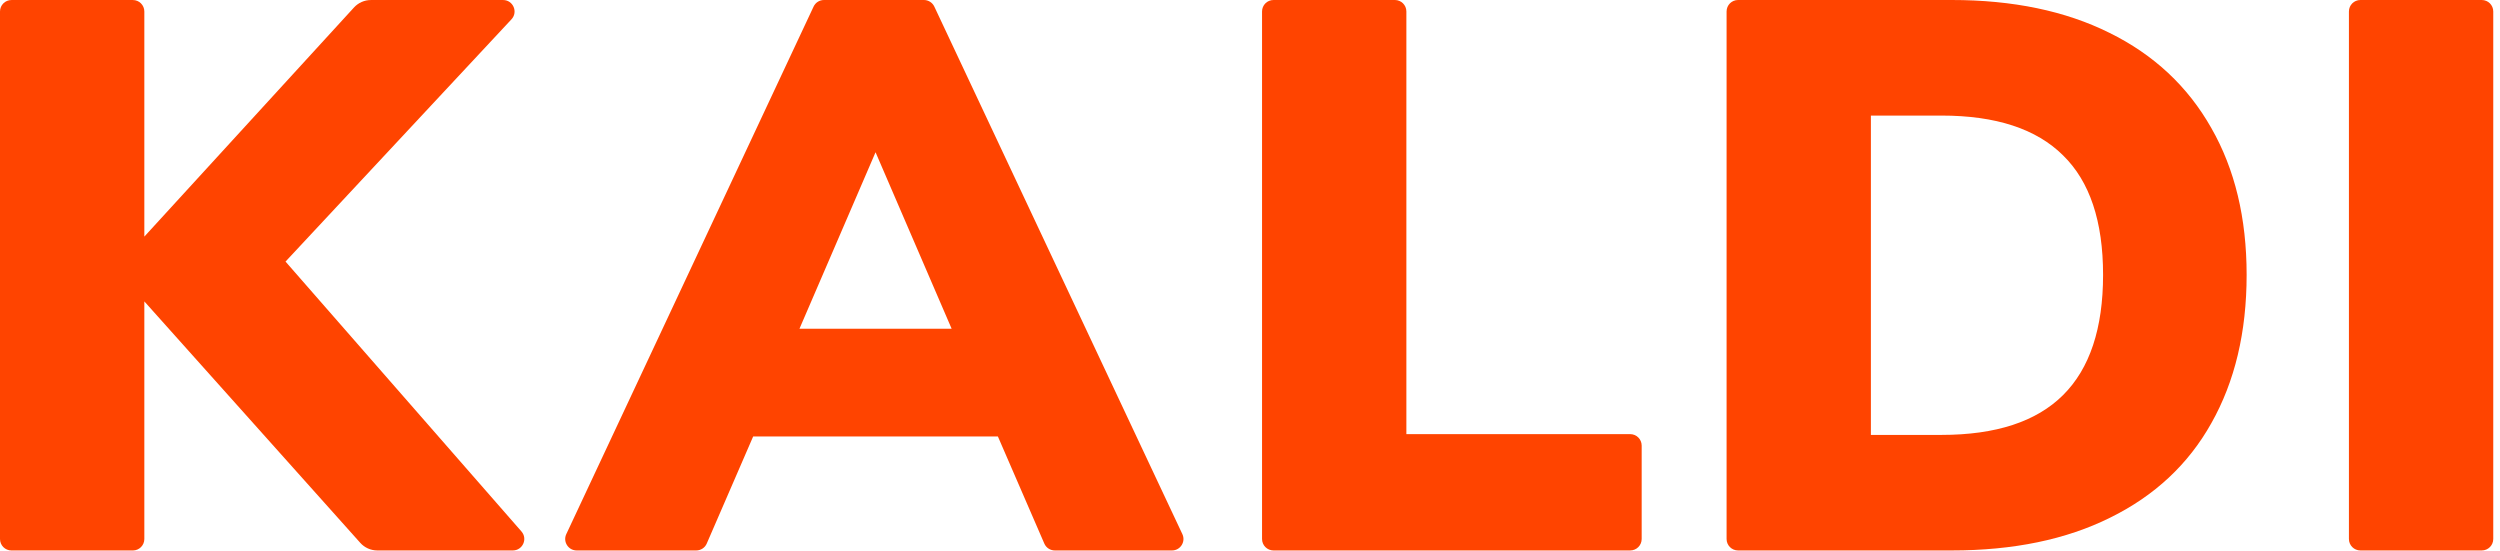
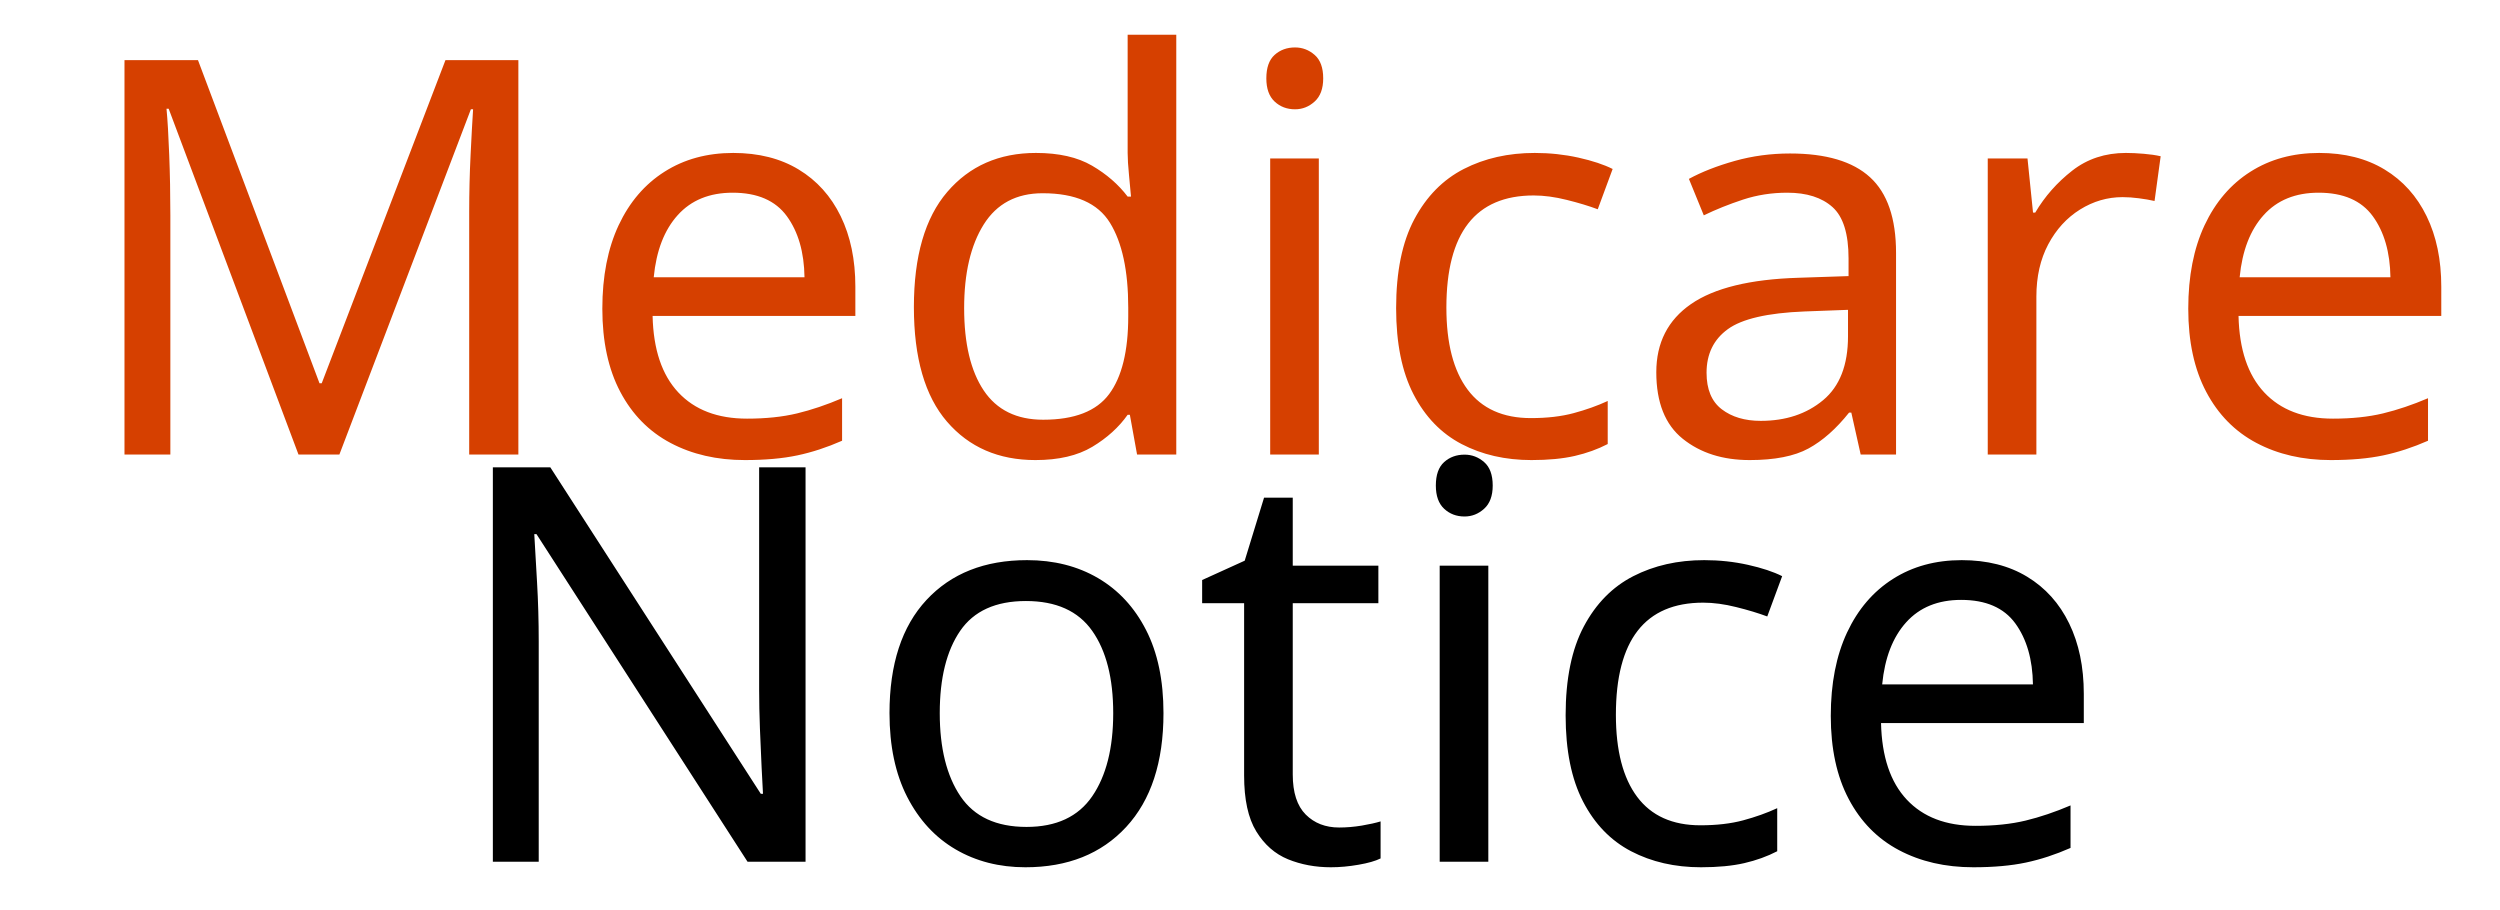
- <svg xmlns="http://www.w3.org/2000/svg" xmlns:xlink="http://www.w3.org/1999/xlink" viewBox="0 0 109 24">
-   <g transform="translate(-1470)">
-     <g style="mix-blend-mode:normal" transform="translate(1470)" fill="#f40">
-       <use xlink:href="#b" style="mix-blend-mode:normal" />
-       <use xlink:href="#c" style="mix-blend-mode:normal" />
-       <use xlink:href="#d" style="mix-blend-mode:normal" />
-       <use xlink:href="#e" style="mix-blend-mode:normal" />
-       <use xlink:href="#f" style="mix-blend-mode:normal" />
-     </g>
-   </g>
-   <defs>
-     <path id="b" d="M22.735 23.171c.283.323.053.829-.376.829h-5.907c-.285 0-.556-.121-.745-.333l-9.414-10.526v10.36c0 .276-.224.5-.5.5h-5.293c-.276 0-.5-.224-.5-.5v-23c0-.276.224-.5.5-.5h5.293c.276 0 .5.224.5.5v9.815l9.141-9.99c.19-.207.457-.325.738-.325h5.762c.437 0 .664.521.366.841l-9.851 10.563 10.287 11.767z" />
-     <path id="c" d="M45.991 24c-.199 0-.38-.118-.459-.301l-2.024-4.669h-10.67l-2.024 4.669c-.079.183-.259.301-.459.301h-5.212c-.366 0-.608-.381-.453-.712l10.782-23c.082-.176.259-.288.453-.288h4.358c.194 0 .37.112.453.287l10.815 23c.156.332-.086.713-.452.713h-5.108zm-11.135-9.668h6.635l-3.317-7.694-3.317 7.694z" />
-     <path id="d" d="M55.525 24c-.276 0-.5-.224-.5-.5v-23c0-.276.224-.5.5-.5h5.293c.276 0 .5.224.5.5v18.428h9.759c.276 0 .5.224.5.5v4.072c0 .276-.224.5-.5.5h-15.552z" />
-     <path id="e" d="M75.279.5c0-.276.224-.5.5-.5h9.315c2.667 0 4.959.477 6.874 1.43 1.938.953 3.42 2.338 4.446 4.153 1.026 1.793 1.539 3.926 1.539 6.4 0 2.496-.513 4.652-1.539 6.468-1.003 1.793-2.474 3.166-4.412 4.119-1.915.953-4.218 1.43-6.908 1.43h-9.315c-.276 0-.5-.224-.5-.5v-23zm9.37 18.462c2.371 0 4.138-.579 5.301-1.736 1.163-1.157 1.744-2.905 1.744-5.242 0-2.338-.581-4.074-1.744-5.209-1.163-1.157-2.93-1.736-5.301-1.736h-3.078v13.923h3.078z" />
-     <path id="f" d="M102.913 24c-.276 0-.5-.224-.5-.5v-23c0-.276.224-.5.5-.5h5.293c.276 0 .5.224.5.5v23c0 .276-.224.5-.5.5h-5.293z" />
-   </defs>
+ <svg xmlns="http://www.w3.org/2000/svg" version="1.1" id="Layer_1" x="0px" y="0px" viewBox="0 0 792 288" enable-background="new 0 0 792 288" xml:space="preserve">
+   <text transform="matrix(1 0 0 1 22.4684 143.9998)" enable-background="new    ">
+     <tspan x="0" y="0" fill="#D64000" font-family="'DIN-Black'" font-size="175">Medicare</tspan>
+     <tspan x="116.7" y="129" font-family="'DIN-Black'" font-size="175">Notice</tspan>
+   </text>
</svg>
